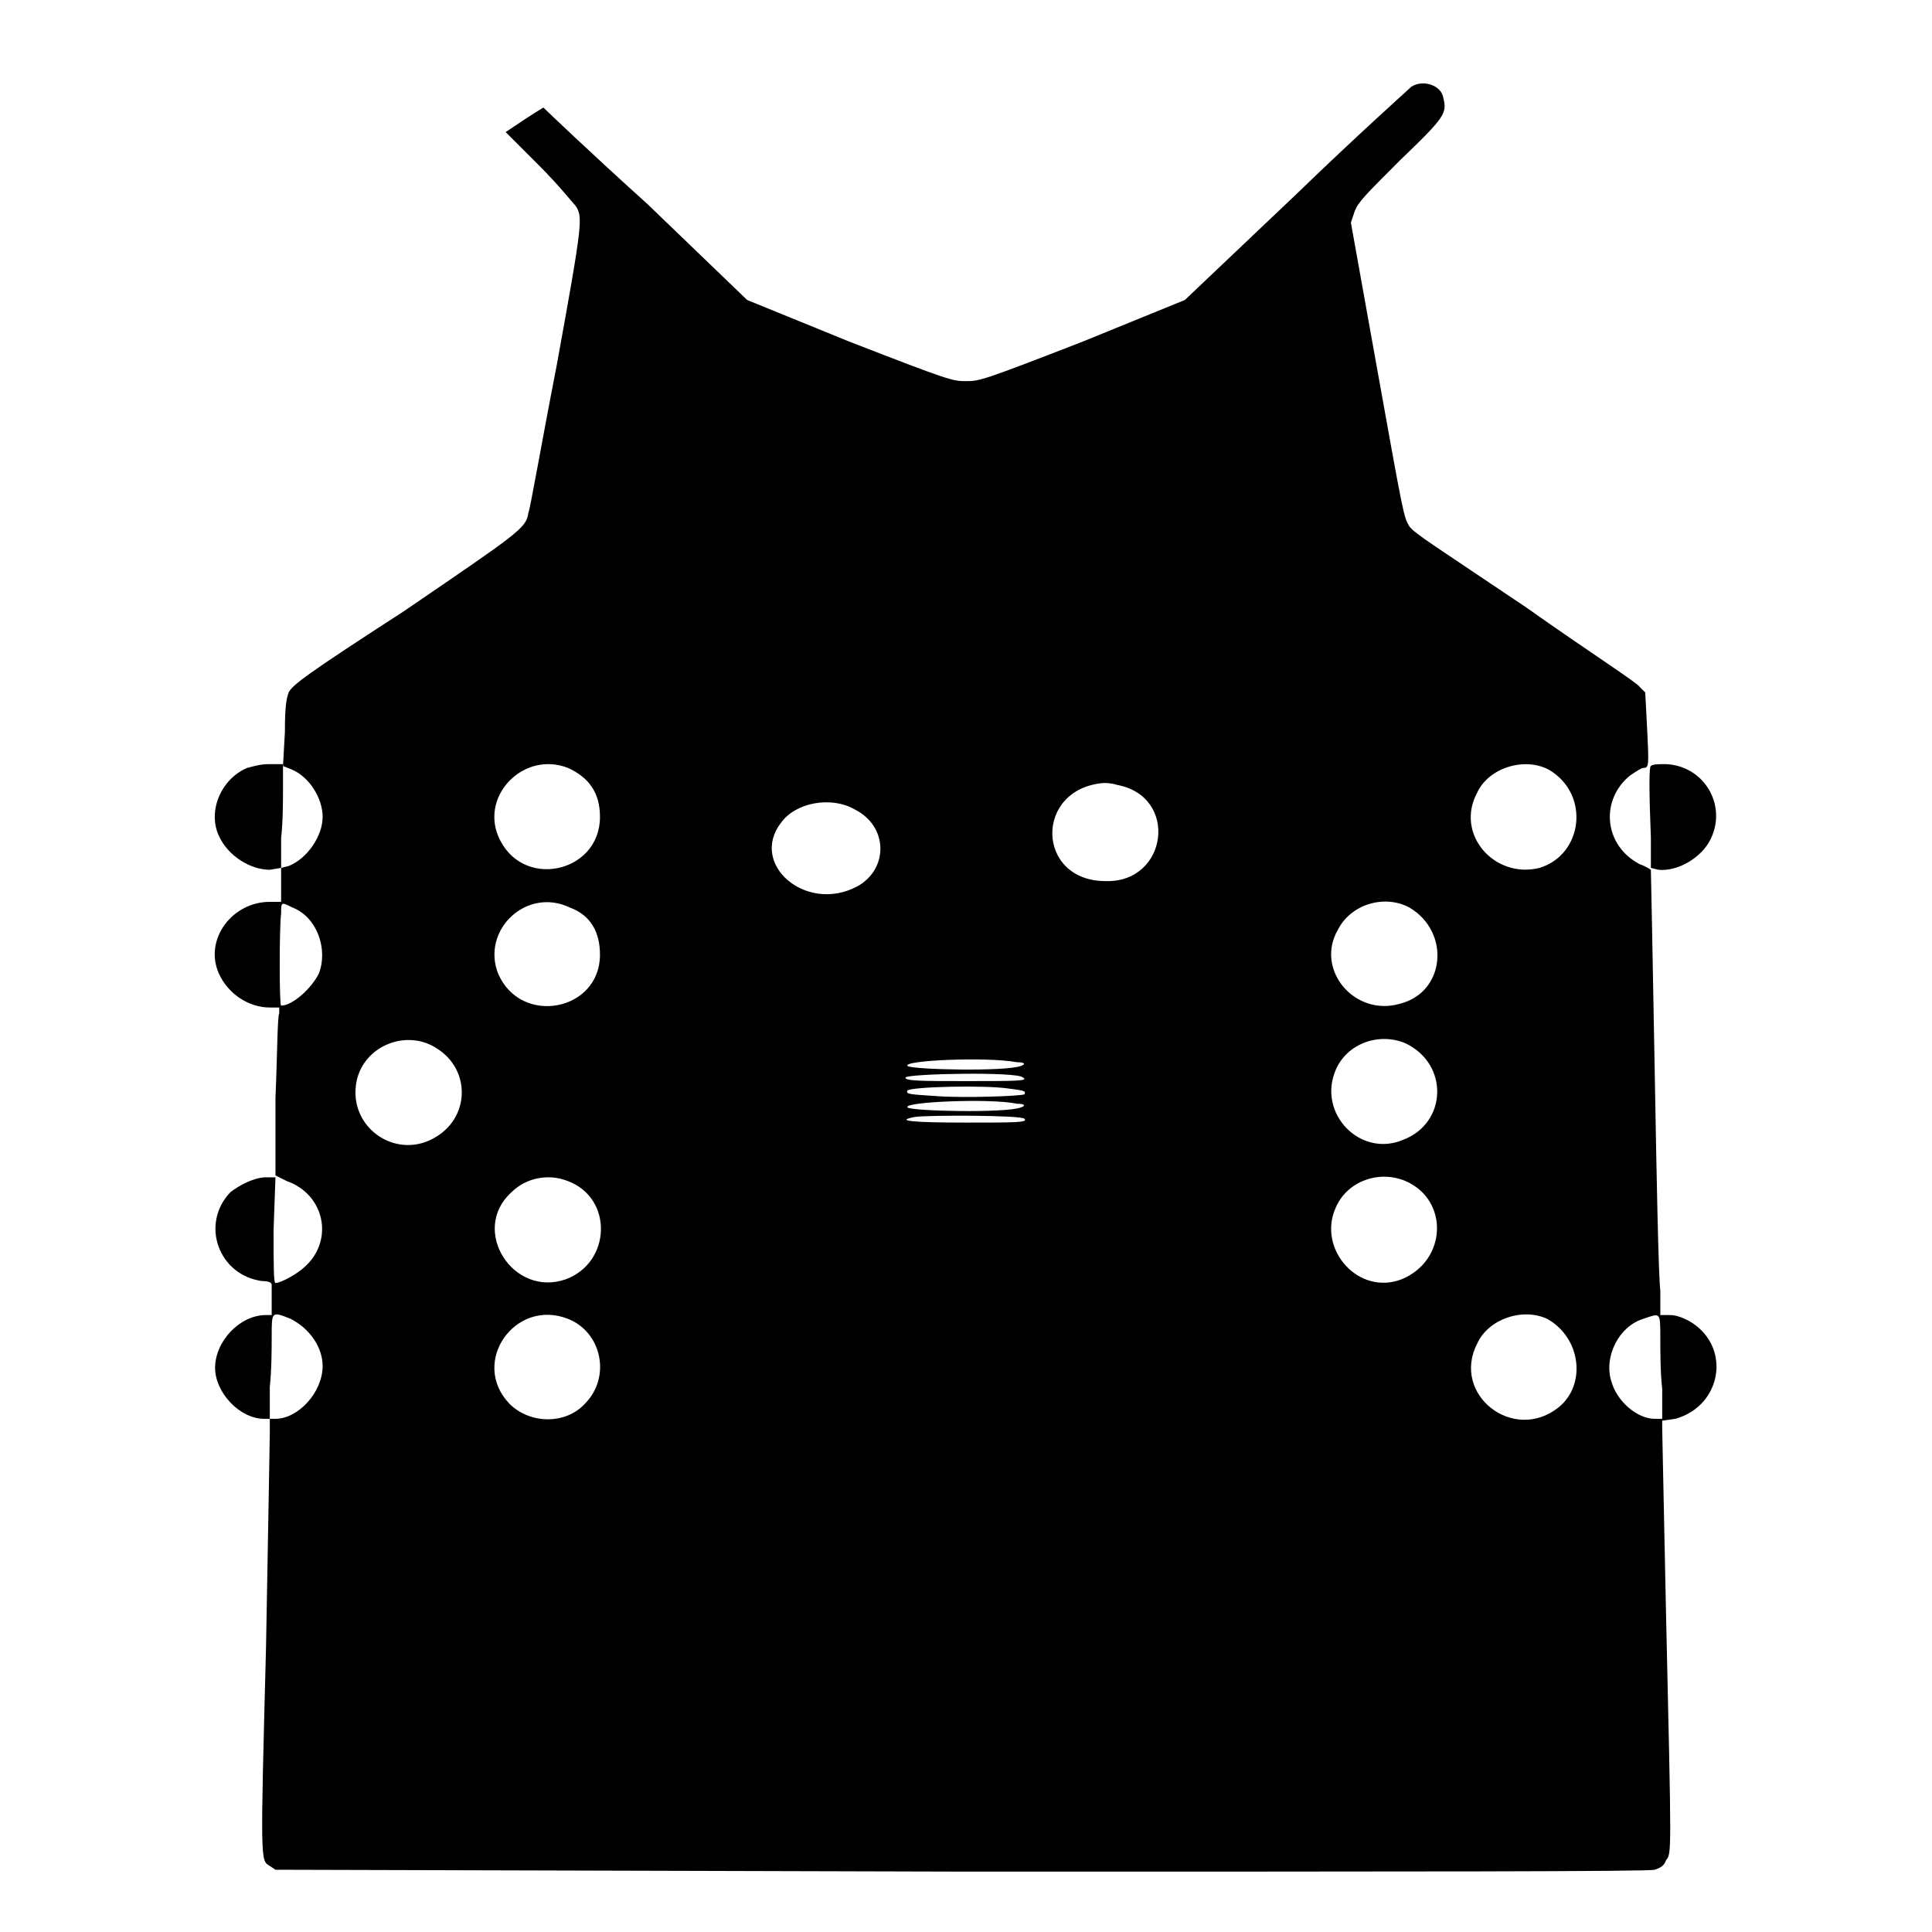
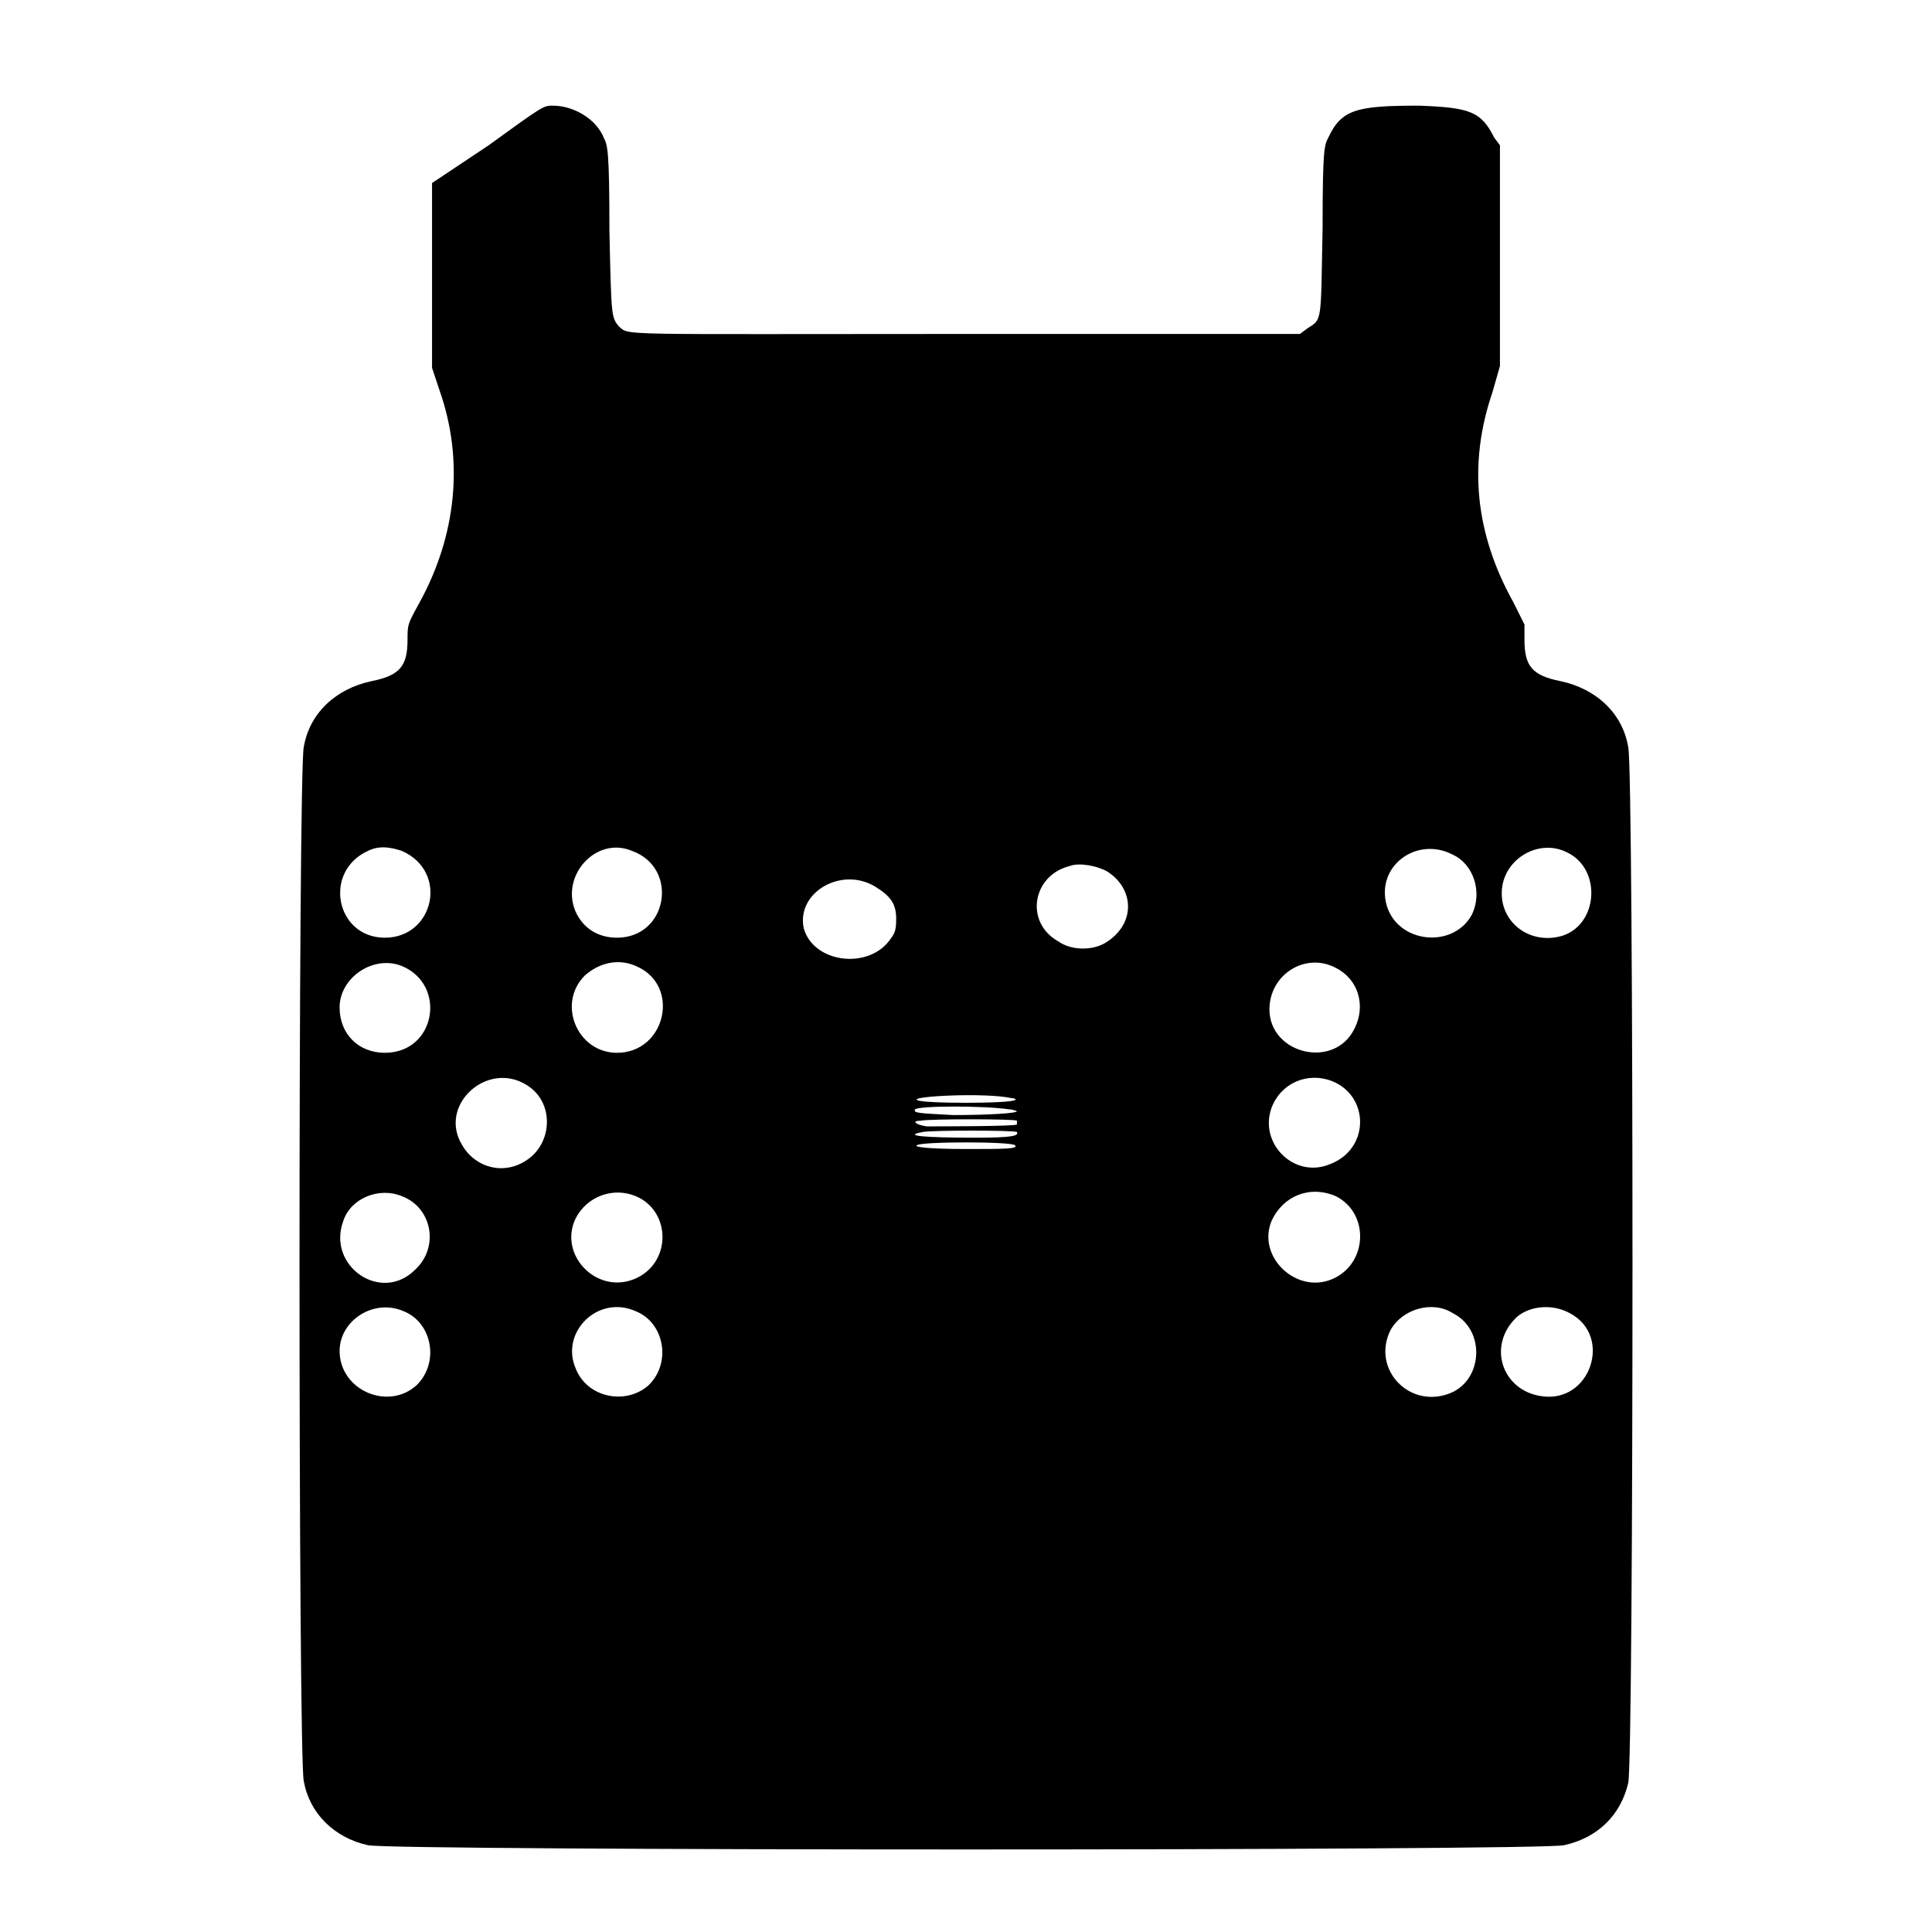
<svg xmlns="http://www.w3.org/2000/svg" version="1.0" width="512" height="512" viewBox="0 0 512 512" preserveAspectRatio="xMidYMid meet">
  <g transform="translate(0,512) scale(0.5,-0.5)" fill="#000000" fill-rule="evenodd" stroke="none">
-     <path d="M748 978 c-1 -1 -29 -26 -61 -57 l-59 -56 -54 -22 c-54 -21 -55 -21 -62 -21 -7 0 -8 0 -62 21 l-54 22 -53 51 c-30 27 -54 50 -55 51 0 0 -5 -3 -11 -7 l-9 -6 18 -18 c10 -10 18 -20 19 -21 4 -6 4 -8 -10 -85 -8 -41 -14 -76 -15 -78 -1 -8 -6 -11 -66 -52 -51 -33 -59 -39 -61 -43 -1 -3 -2 -6 -2 -21 l-1 -18 5 -2 c9 -4 16 -15 16 -25 0 -10 -8 -22 -18 -26 l-4 -1 0 -9 0 -9 -6 0 c-20 0 -35 -20 -27 -38 5 -11 16 -18 27 -18 l5 0 0 -3 c-1 -2 -1 -22 -2 -45 l0 -41 6 -3 c20 -7 25 -31 10 -45 -4 -4 -13 -9 -16 -9 -1 0 -1 10 -1 28 l1 28 -5 0 c-6 0 -14 -4 -19 -8 -16 -17 -6 -44 17 -47 4 0 5 -1 5 -2 0 -1 0 -5 0 -9 l0 -7 -3 0 c-14 0 -27 -14 -27 -28 0 -13 13 -27 26 -27 l3 0 0 -8 c0 -4 -1 -55 -2 -113 -3 -115 -3 -113 2 -116 l3 -2 364 -1 c245 0 364 0 367 1 3 1 5 2 6 5 3 4 3 0 0 132 -1 51 -2 94 -2 97 l0 4 7 1 c25 7 30 39 7 52 -4 2 -7 3 -10 3 l-5 0 0 13 c-1 8 -2 61 -3 118 -1 58 -2 105 -2 105 0 0 -3 2 -6 3 -19 10 -21 34 -5 47 3 2 6 4 7 4 3 0 3 1 2 21 l-1 19 -3 3 c-1 2 -29 20 -60 42 -49 33 -59 39 -62 43 -3 5 -3 5 -17 83 l-14 78 2 6 c2 5 5 8 24 27 24 23 25 25 23 33 -1 7 -11 10 -17 6z m-447 -361 c11 -5 17 -13 17 -26 0 -30 -42 -39 -54 -10 -9 22 14 45 37 36z m520 -1 c22 -13 18 -45 -5 -52 -24 -6 -45 18 -33 40 6 13 25 19 38 12z m-229 -8 c33 -6 27 -52 -6 -51 -37 0 -38 49 -1 52 1 0 4 0 7 -1z m-139 -13 c18 -9 18 -32 1 -41 -27 -14 -57 12 -40 34 8 11 27 14 39 7z m-151 -52 c11 -4 16 -13 16 -25 0 -30 -42 -38 -54 -10 -9 23 15 46 38 35z m445 0 c22 -13 19 -45 -5 -51 -24 -7 -45 18 -33 39 7 14 25 19 38 12z m-592 0 c13 -5 19 -22 14 -35 -4 -8 -14 -17 -20 -17 -1 0 -1 41 0 49 0 6 0 6 6 3z m77 -75 c17 -11 17 -35 0 -46 -21 -14 -48 4 -43 29 4 19 27 28 43 17z m513 3 c23 -11 22 -42 -1 -51 -23 -10 -46 14 -36 37 6 14 23 20 37 14z m-206 -10 c4 0 5 -1 2 -2 -8 -3 -57 -2 -60 0 -3 3 42 5 58 2z m3 -8 c4 -2 -4 -2 -30 -2 -23 0 -33 0 -32 2 3 2 59 3 62 0z m-7 -6 c7 -1 9 -1 8 -3 -2 -1 -32 -2 -46 -1 -15 1 -17 1 -16 3 2 2 41 3 54 1z m4 -8 c4 0 5 -1 2 -2 -8 -3 -57 -2 -60 0 -3 3 44 5 58 2z m4 -8 c2 -2 -5 -2 -31 -2 -29 0 -38 1 -27 3 6 1 57 1 58 -1z m-242 -33 c24 -9 23 -43 -1 -52 -28 -10 -51 26 -29 46 8 8 20 10 30 6z m444 0 c23 -10 22 -42 -2 -52 -23 -9 -45 16 -35 38 6 14 23 20 37 14z m-591 -73 c10 -5 17 -15 17 -25 0 -14 -13 -28 -25 -28 l-3 0 0 17 c1 9 1 21 1 27 0 13 0 13 10 9z m147 0 c18 -7 23 -31 9 -45 -10 -11 -29 -11 -40 0 -21 22 3 56 31 45z m519 0 c18 -10 21 -35 6 -47 -24 -19 -57 7 -43 34 6 13 24 19 37 13z m60 -10 c0 -6 0 -19 1 -27 l0 -16 -4 0 c-9 0 -20 9 -23 20 -4 13 4 29 17 33 9 3 9 4 9 -10z" />
-     <path d="M131 617 c-14 -6 -21 -23 -15 -36 5 -11 17 -18 27 -18 l6 1 0 16 c1 8 1 21 1 27 l0 12 -7 0 c-5 0 -8 -1 -12 -2z" />
-     <path d="M875 618 c-1 0 -1 -13 0 -38 l0 -16 4 -1 c10 -1 22 6 27 15 10 18 -2 40 -23 41 -4 0 -7 0 -8 -1z" />
+     <path d="M259 947 l-30 -20 0 -49 0 -49 4 -12 c13 -37 9 -77 -11 -113 -6 -11 -6 -11 -6 -19 0 -14 -4 -19 -19 -22 -19 -4 -33 -17 -36 -35 -3 -13 -3 -535 0 -548 3 -17 16 -30 34 -34 13 -3 621 -3 634 0 18 4 30 16 34 33 3 13 3 537 0 549 -3 18 -17 31 -36 35 -15 3 -19 8 -19 22 l0 8 -6 12 c-20 36 -24 73 -11 111 l4 14 0 58 0 59 -3 4 c-7 14 -13 16 -40 17 -33 0 -41 -2 -48 -17 -2 -4 -3 -5 -3 -48 -1 -50 0 -48 -8 -53 l-4 -3 -177 0 c-188 0 -178 -1 -184 4 -4 5 -4 5 -5 51 0 43 -1 45 -3 49 -4 10 -16 17 -27 17 -5 0 -5 0 -34 -21z m-46 -374 c25 -11 17 -46 -9 -46 -26 0 -33 35 -9 46 6 3 12 2 18 0z m122 0 c25 -9 19 -46 -8 -46 -10 0 -18 5 -22 14 -8 19 11 40 30 32z m435 -2 c11 -5 16 -20 10 -32 -10 -18 -39 -15 -45 5 -6 21 16 37 35 27z m61 1 c18 -9 16 -38 -3 -44 -17 -5 -33 7 -32 24 1 17 20 28 35 20z m-244 -10 c14 -9 15 -27 0 -37 -7 -5 -19 -5 -26 0 -18 10 -14 35 6 40 5 2 15 0 20 -3z m-123 -8 c8 -5 11 -9 11 -17 0 -7 -1 -8 -4 -12 -12 -15 -40 -11 -45 7 -4 19 20 33 38 22z m-251 -42 c24 -10 18 -46 -9 -46 -14 0 -24 10 -24 24 0 16 18 28 33 22z m124 0 c24 -10 16 -46 -10 -46 -21 0 -32 26 -17 41 8 7 18 9 27 5z m371 -1 c12 -6 16 -20 10 -32 -11 -23 -48 -13 -45 13 2 17 20 27 35 19z m-429 -62 c15 -9 14 -31 0 -40 -12 -8 -27 -4 -34 8 -13 21 13 45 34 32z m427 2 c20 -8 20 -36 -1 -44 -19 -8 -38 11 -31 30 5 13 19 19 32 14z m-170 -9 c2 0 3 -1 2 -1 -2 -2 -50 -2 -52 0 -3 2 36 4 50 1z m-1 -6 c2 0 4 -1 4 -1 0 -1 -14 -2 -34 -2 -18 1 -21 1 -20 3 2 2 37 2 50 0z m4 -6 c0 -1 0 -1 0 -2 -1 -1 -40 -1 -48 -1 -6 1 -8 3 -3 3 4 1 50 1 51 0z m0 -6 c1 -2 -2 -3 -22 -3 -27 0 -39 1 -28 3 4 1 49 1 50 0z m-1 -7 c2 -2 -6 -2 -26 -2 -19 0 -28 1 -26 2 2 2 50 2 52 0z m-325 -27 c16 -6 20 -27 7 -39 -18 -18 -47 2 -38 26 4 12 19 18 31 13z m124 0 c19 -8 19 -36 -1 -44 -20 -8 -40 13 -31 32 6 12 20 17 32 12z m371 0 c18 -9 17 -36 -2 -44 -19 -8 -40 12 -32 31 6 13 20 19 34 13z m62 -62 c18 -9 16 -37 -3 -43 -21 -7 -40 14 -30 34 6 11 22 16 33 9z m62 0 c23 -12 11 -48 -15 -44 -21 3 -29 27 -13 42 7 6 19 7 28 2z m-618 1 c15 -6 19 -27 7 -39 -15 -14 -41 -3 -41 18 0 16 18 28 34 21z m123 0 c15 -6 19 -27 7 -39 -12 -11 -33 -7 -39 9 -8 19 12 39 32 30z" />
  </g>
</svg>
